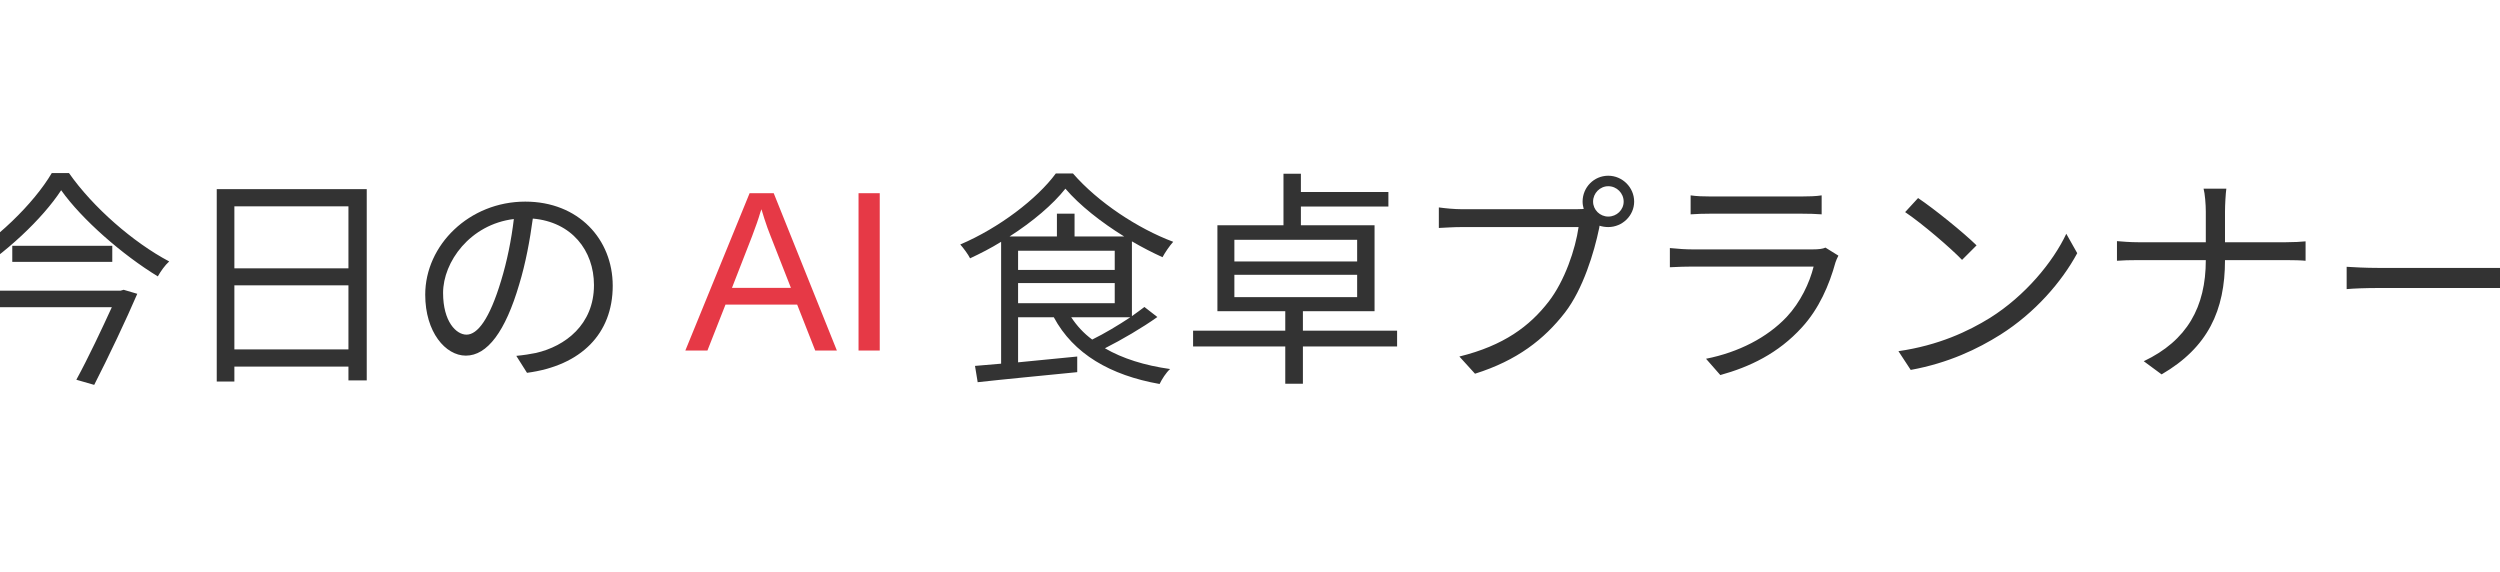
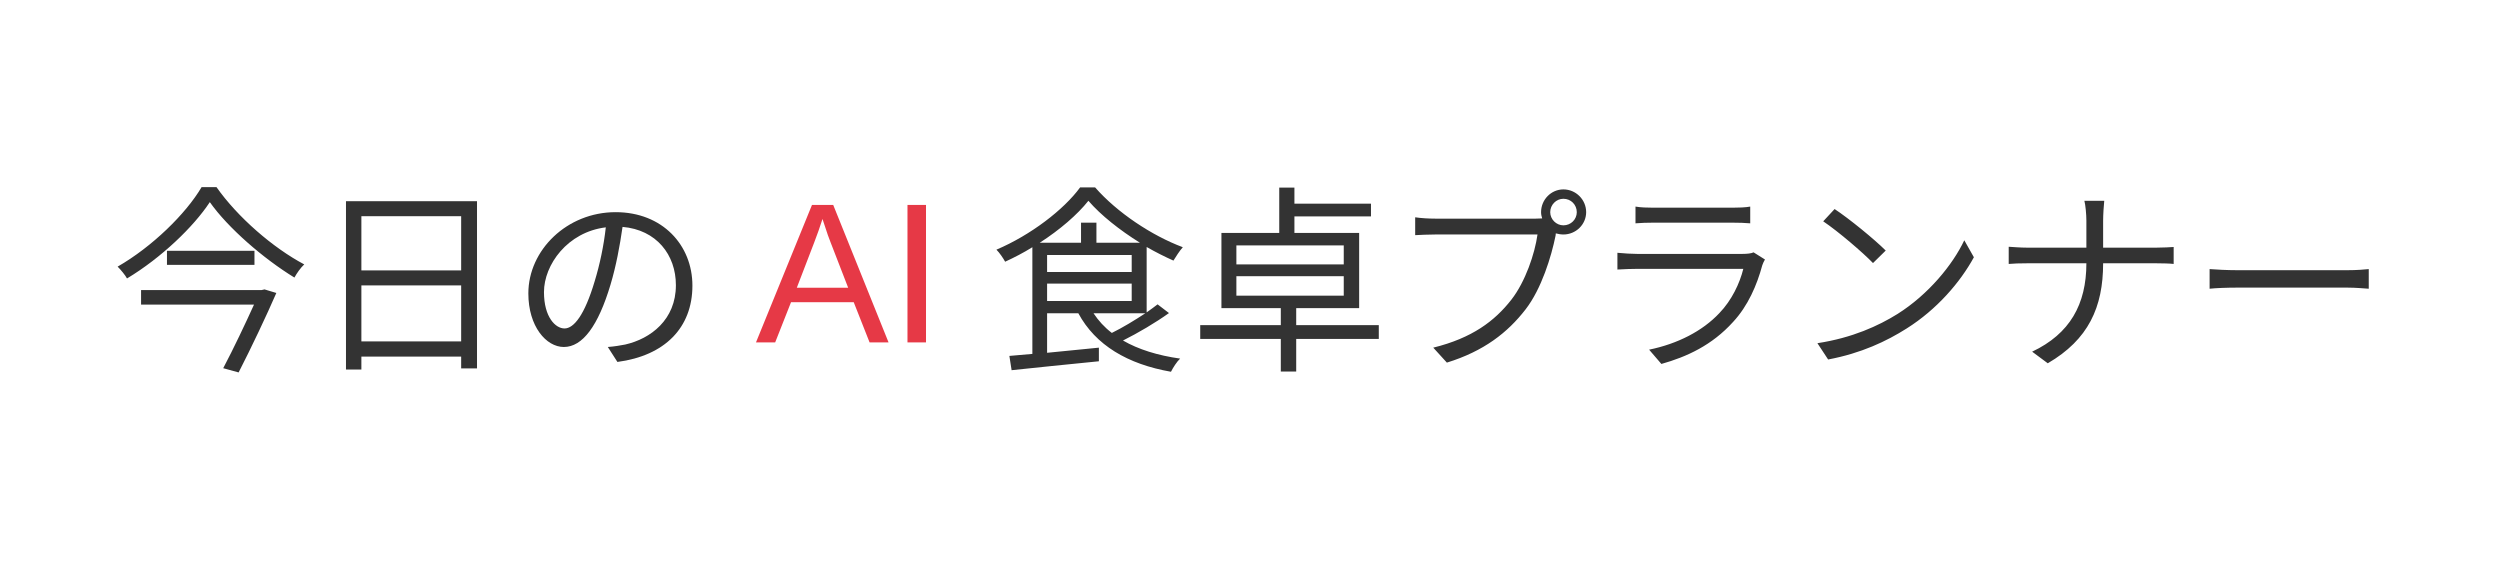
<svg xmlns="http://www.w3.org/2000/svg" width="175" height="40">
-   <text x="50%" y="50%" dominant-baseline="middle" text-anchor="middle" font-family="Arial, sans-serif" font-size="16" fill="#333">
+   <text x="50%" y="50%" dominant-baseline="middle" text-anchor="middle" font-family="Arial, sans-serif" font-size="14" fill="#333">
    今日の <tspan fill="#e63946">AI</tspan> 食卓プランナー
  </text>
</svg>
